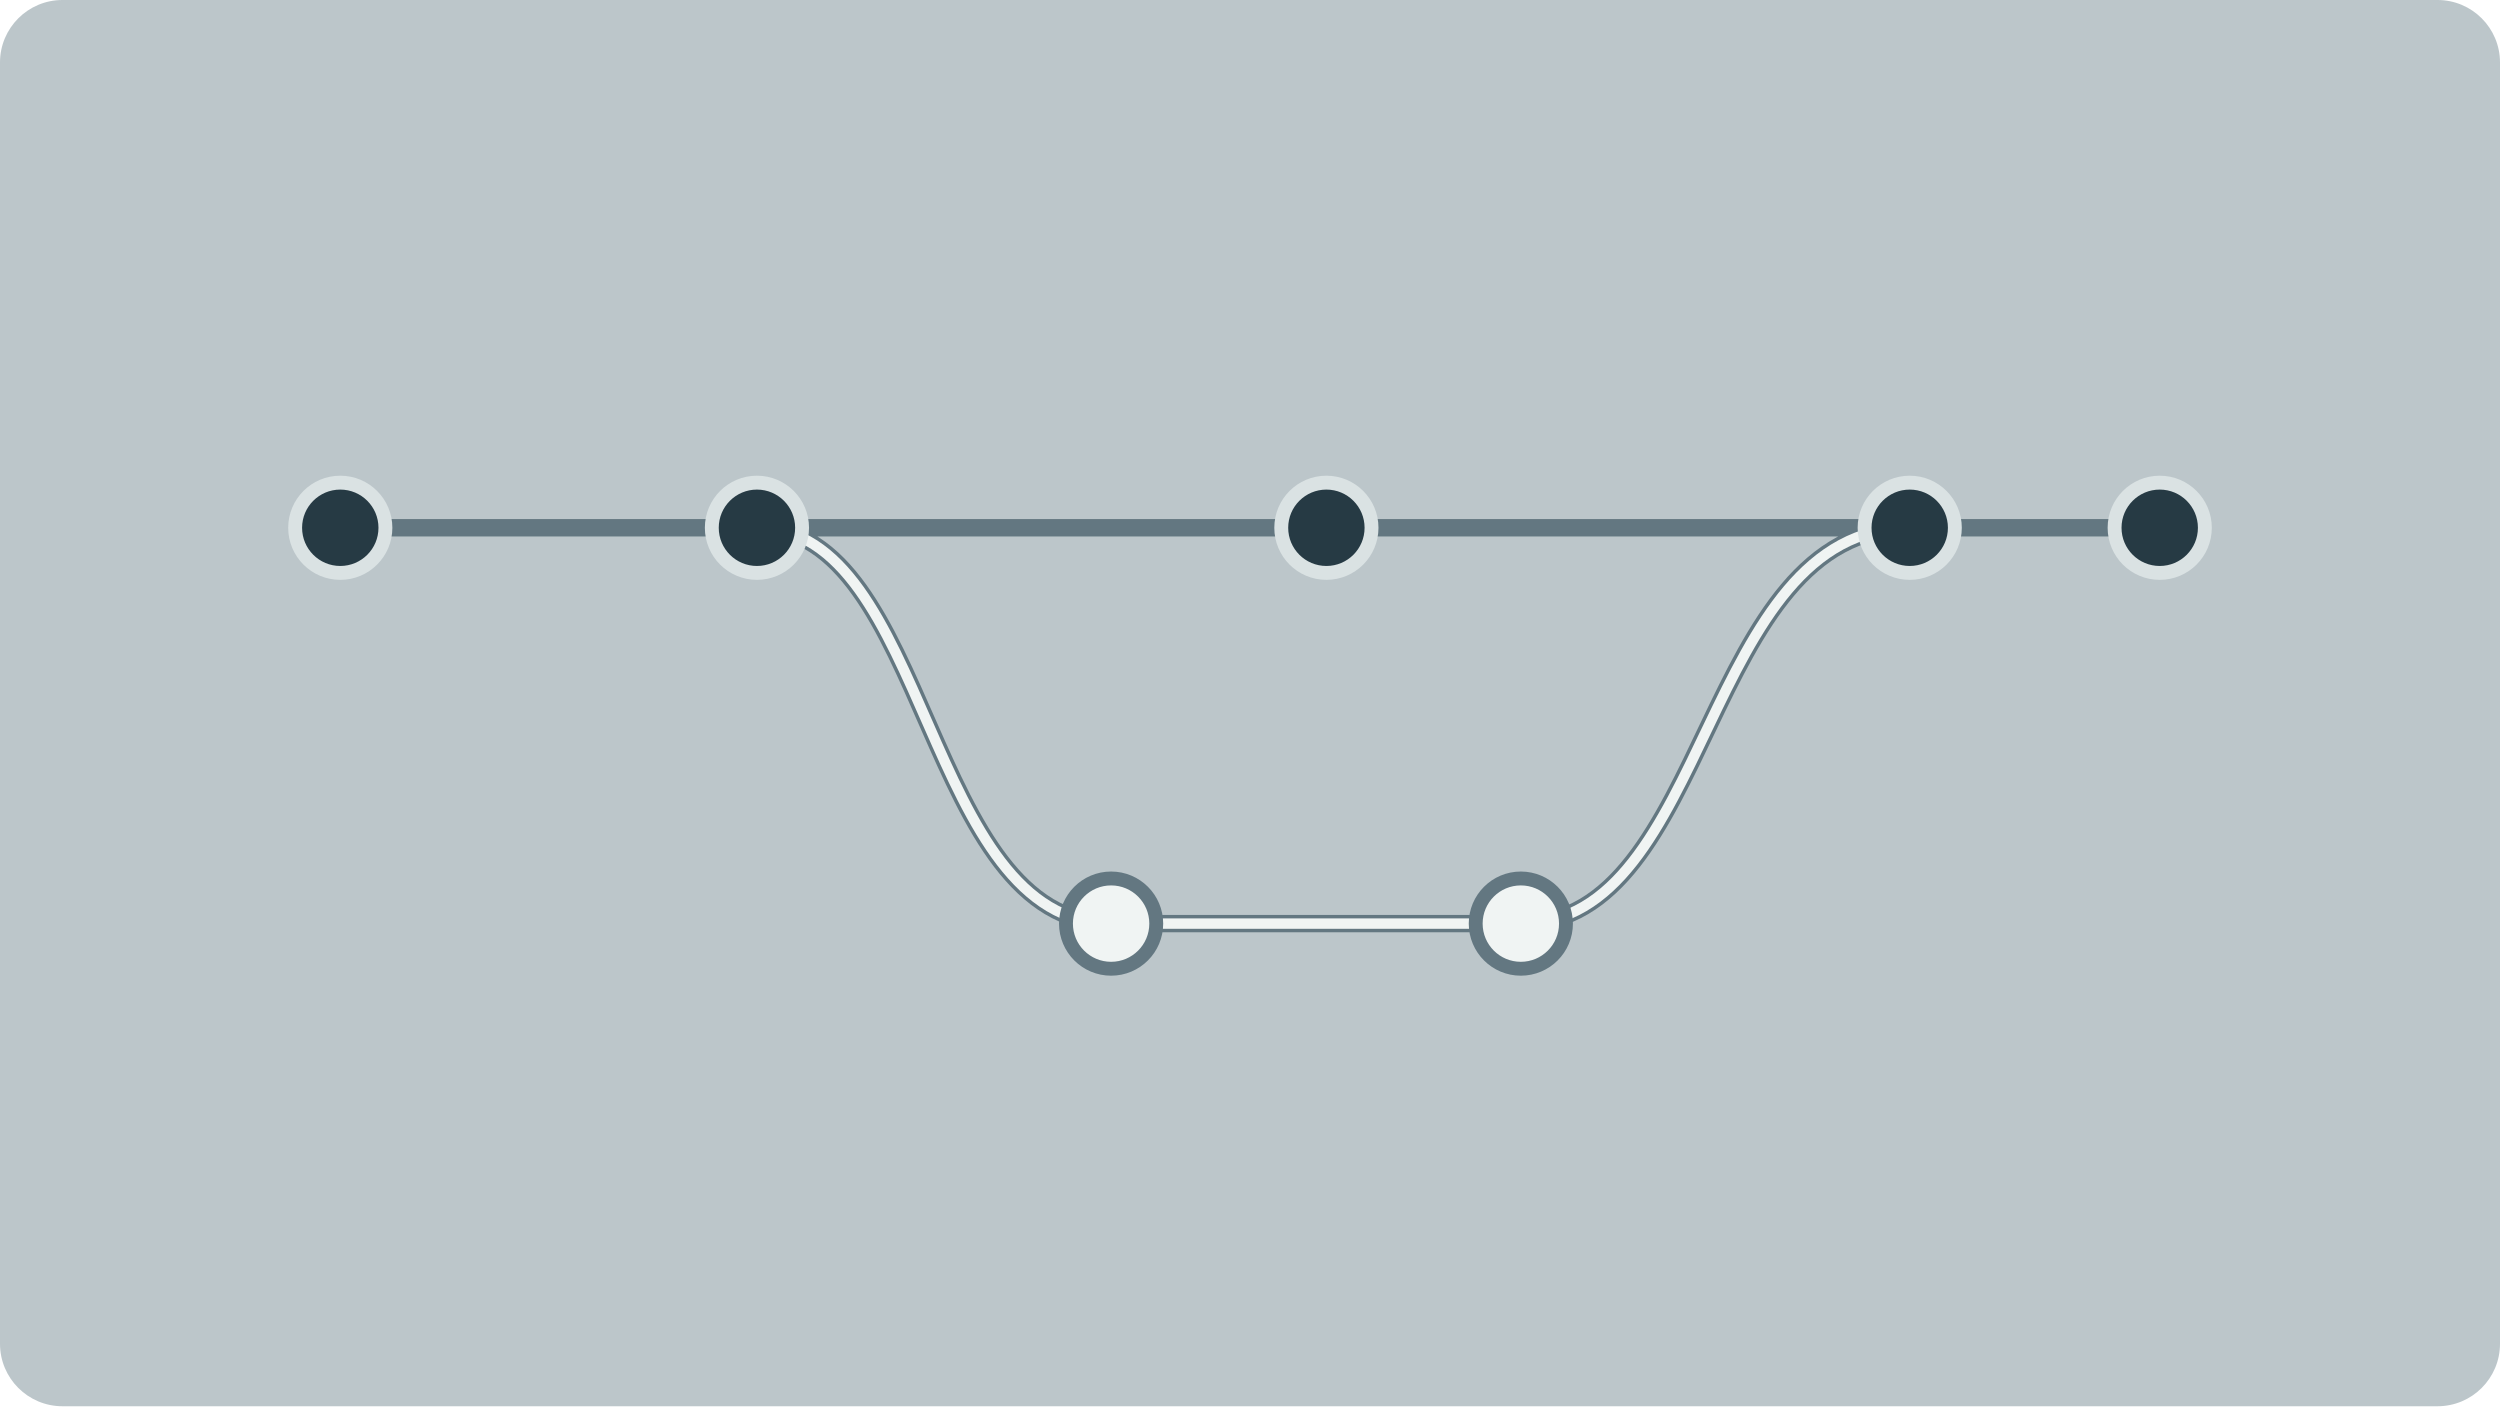
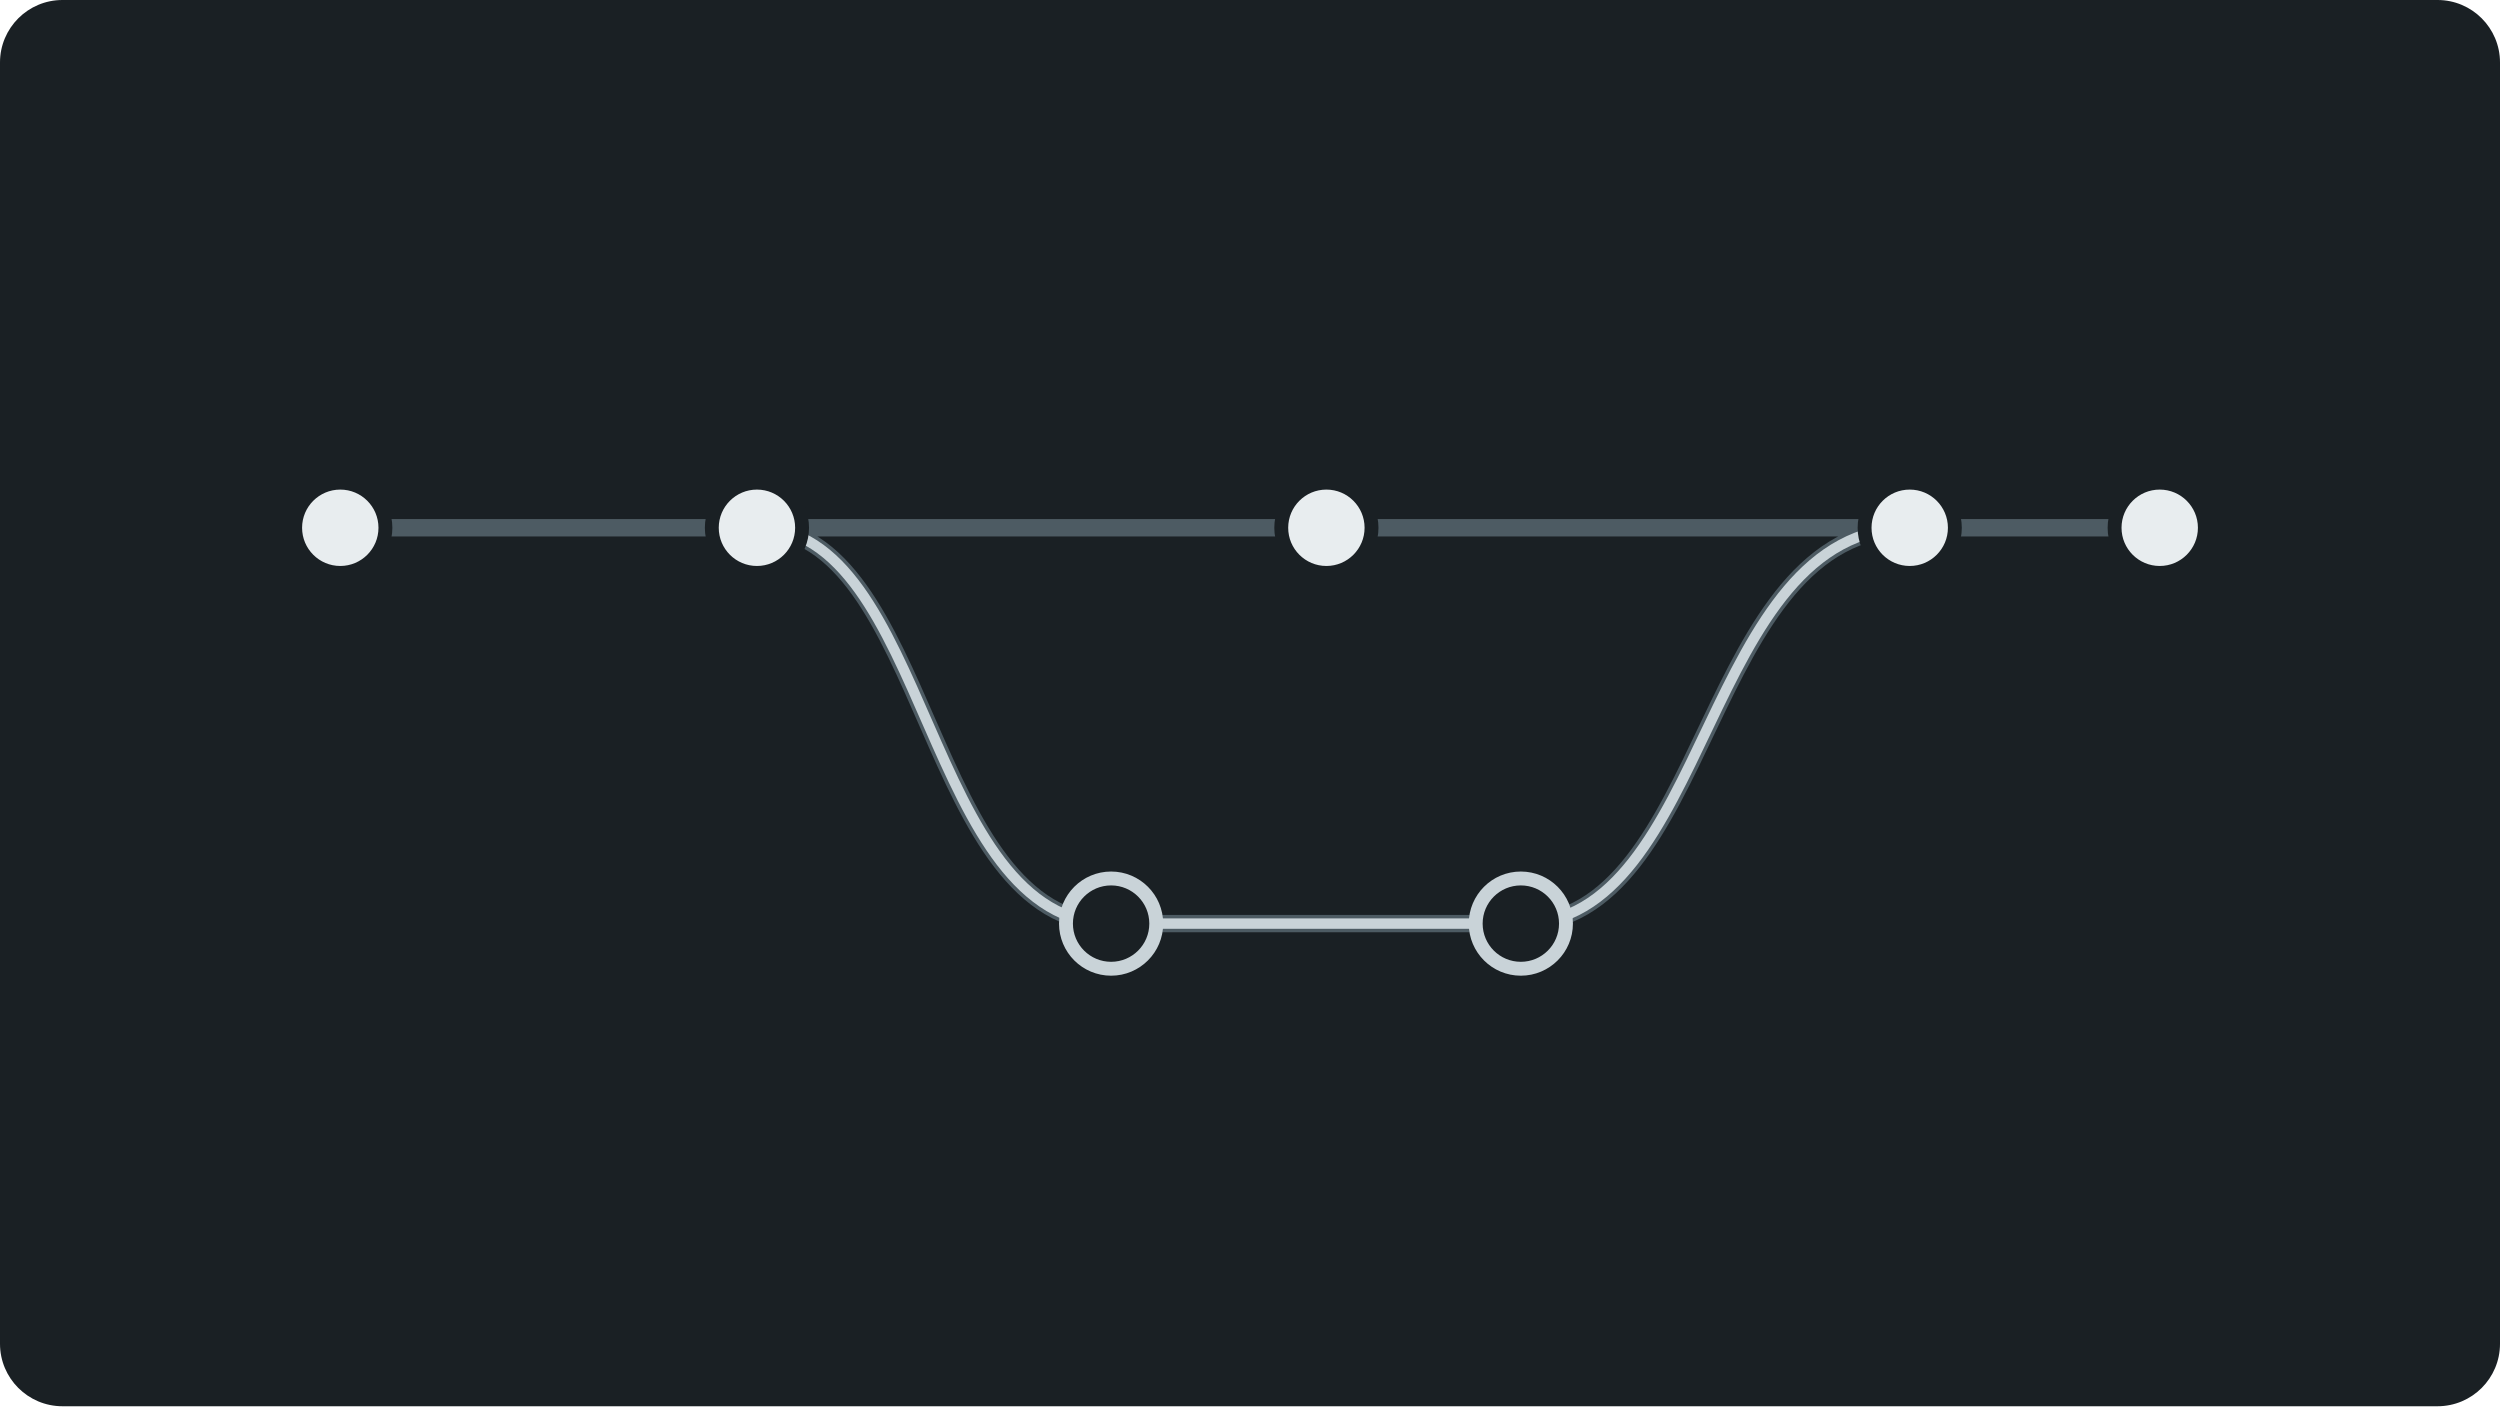
<svg xmlns="http://www.w3.org/2000/svg" viewBox="0 0 720 405" fill="none">
-   <rect width="720" height="405" rx="18" fill="#bcc6ca" />
-   <path d="M98 152H622M218 152C268 152 266 266 320 266H438C493 266 490 152 550 152" stroke="#637781" stroke-width="5" stroke-linecap="round" />
-   <path d="M218 152C268 152 266 266 320 266H438C493 266 490 152 550 152" stroke="#f0f4f3" stroke-width="3" stroke-linecap="round" />
-   <g fill="#263a44" stroke="#dae2e3" stroke-width="4">
+   <rect width="720" height="405" rx="18" fill="#1a2024" />
+   <path d="M98 152H622M218 152C268 152 266 266 320 266H438C493 266 490 152 550 152" stroke="#4d5b63" stroke-width="5" stroke-linecap="round" />
+   <path d="M218 152C268 152 266 266 320 266H438C493 266 490 152 550 152" stroke="#c9d3d8" stroke-width="3" stroke-linecap="round" />
+   <g fill="#e8edef" stroke="#1a2024" stroke-width="4">
    <circle cx="98" cy="152" r="13" />
    <circle cx="218" cy="152" r="13" />
    <circle cx="382" cy="152" r="13" />
    <circle cx="550" cy="152" r="13" />
    <circle cx="622" cy="152" r="13" />
  </g>
-   <g fill="#f0f4f3" stroke="#637781" stroke-width="4">
+   <g fill="#1a2024" stroke="#c9d3d8" stroke-width="4">
    <circle cx="320" cy="266" r="13" />
    <circle cx="438" cy="266" r="13" />
  </g>
</svg>
